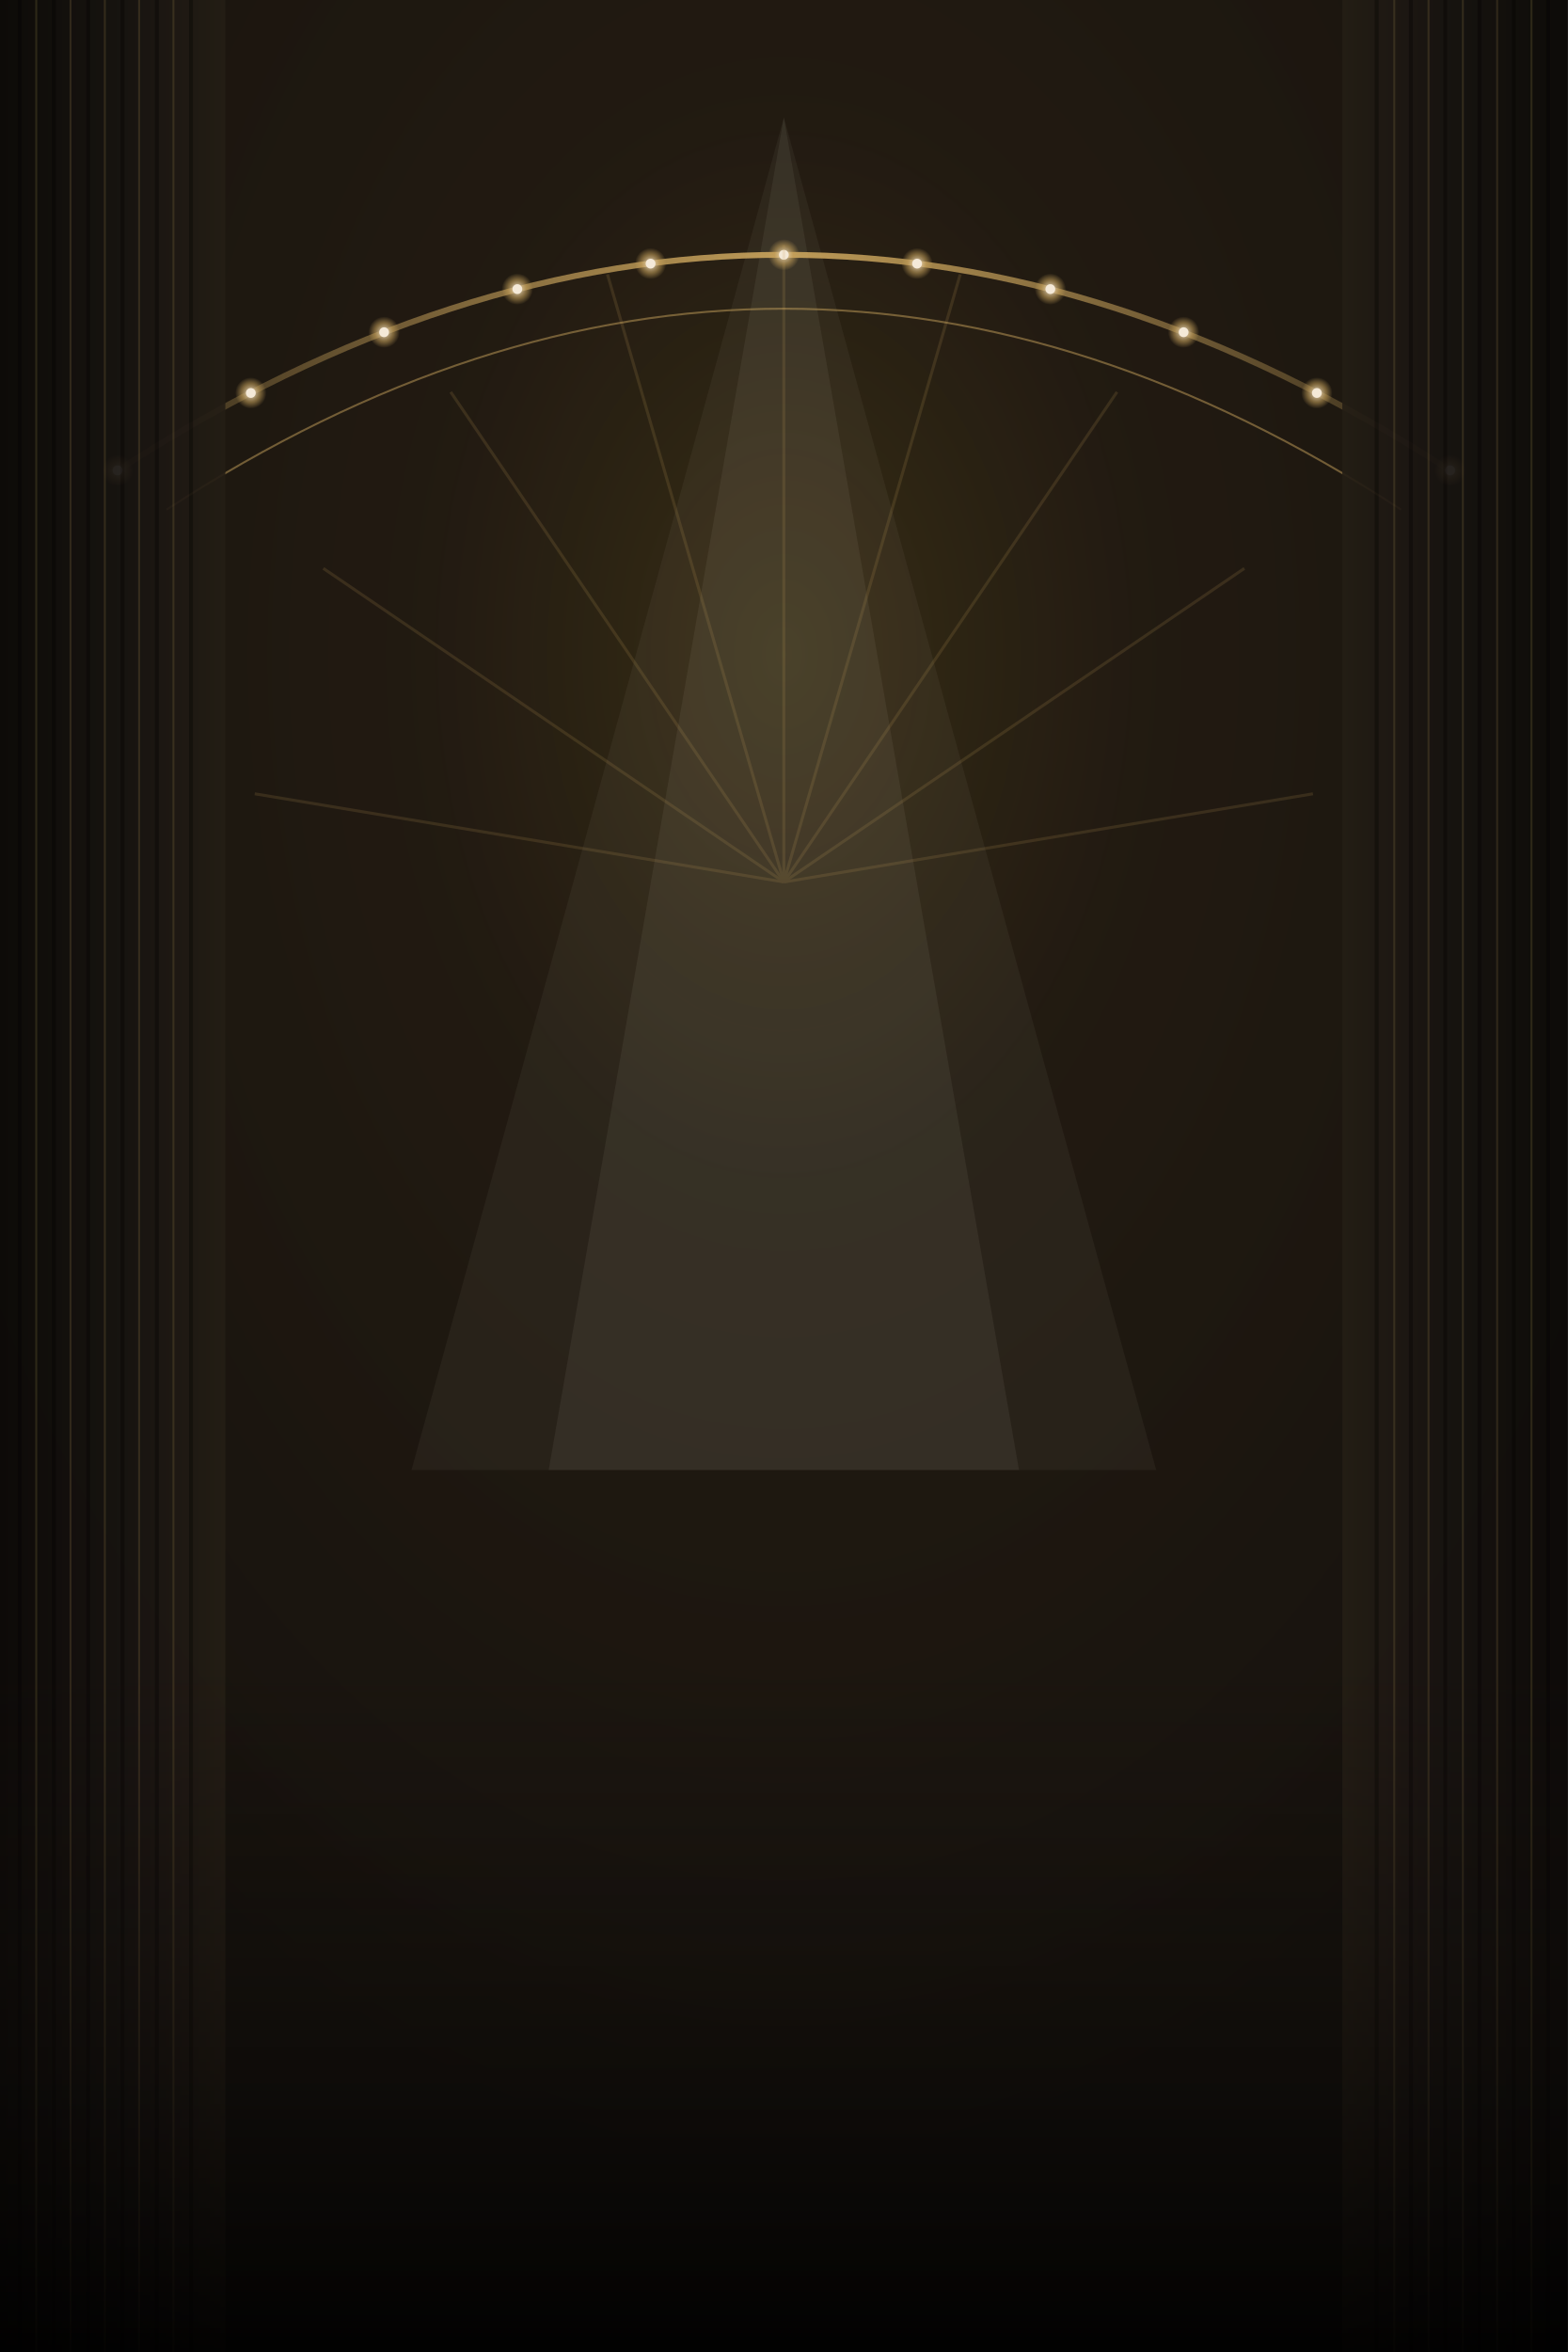
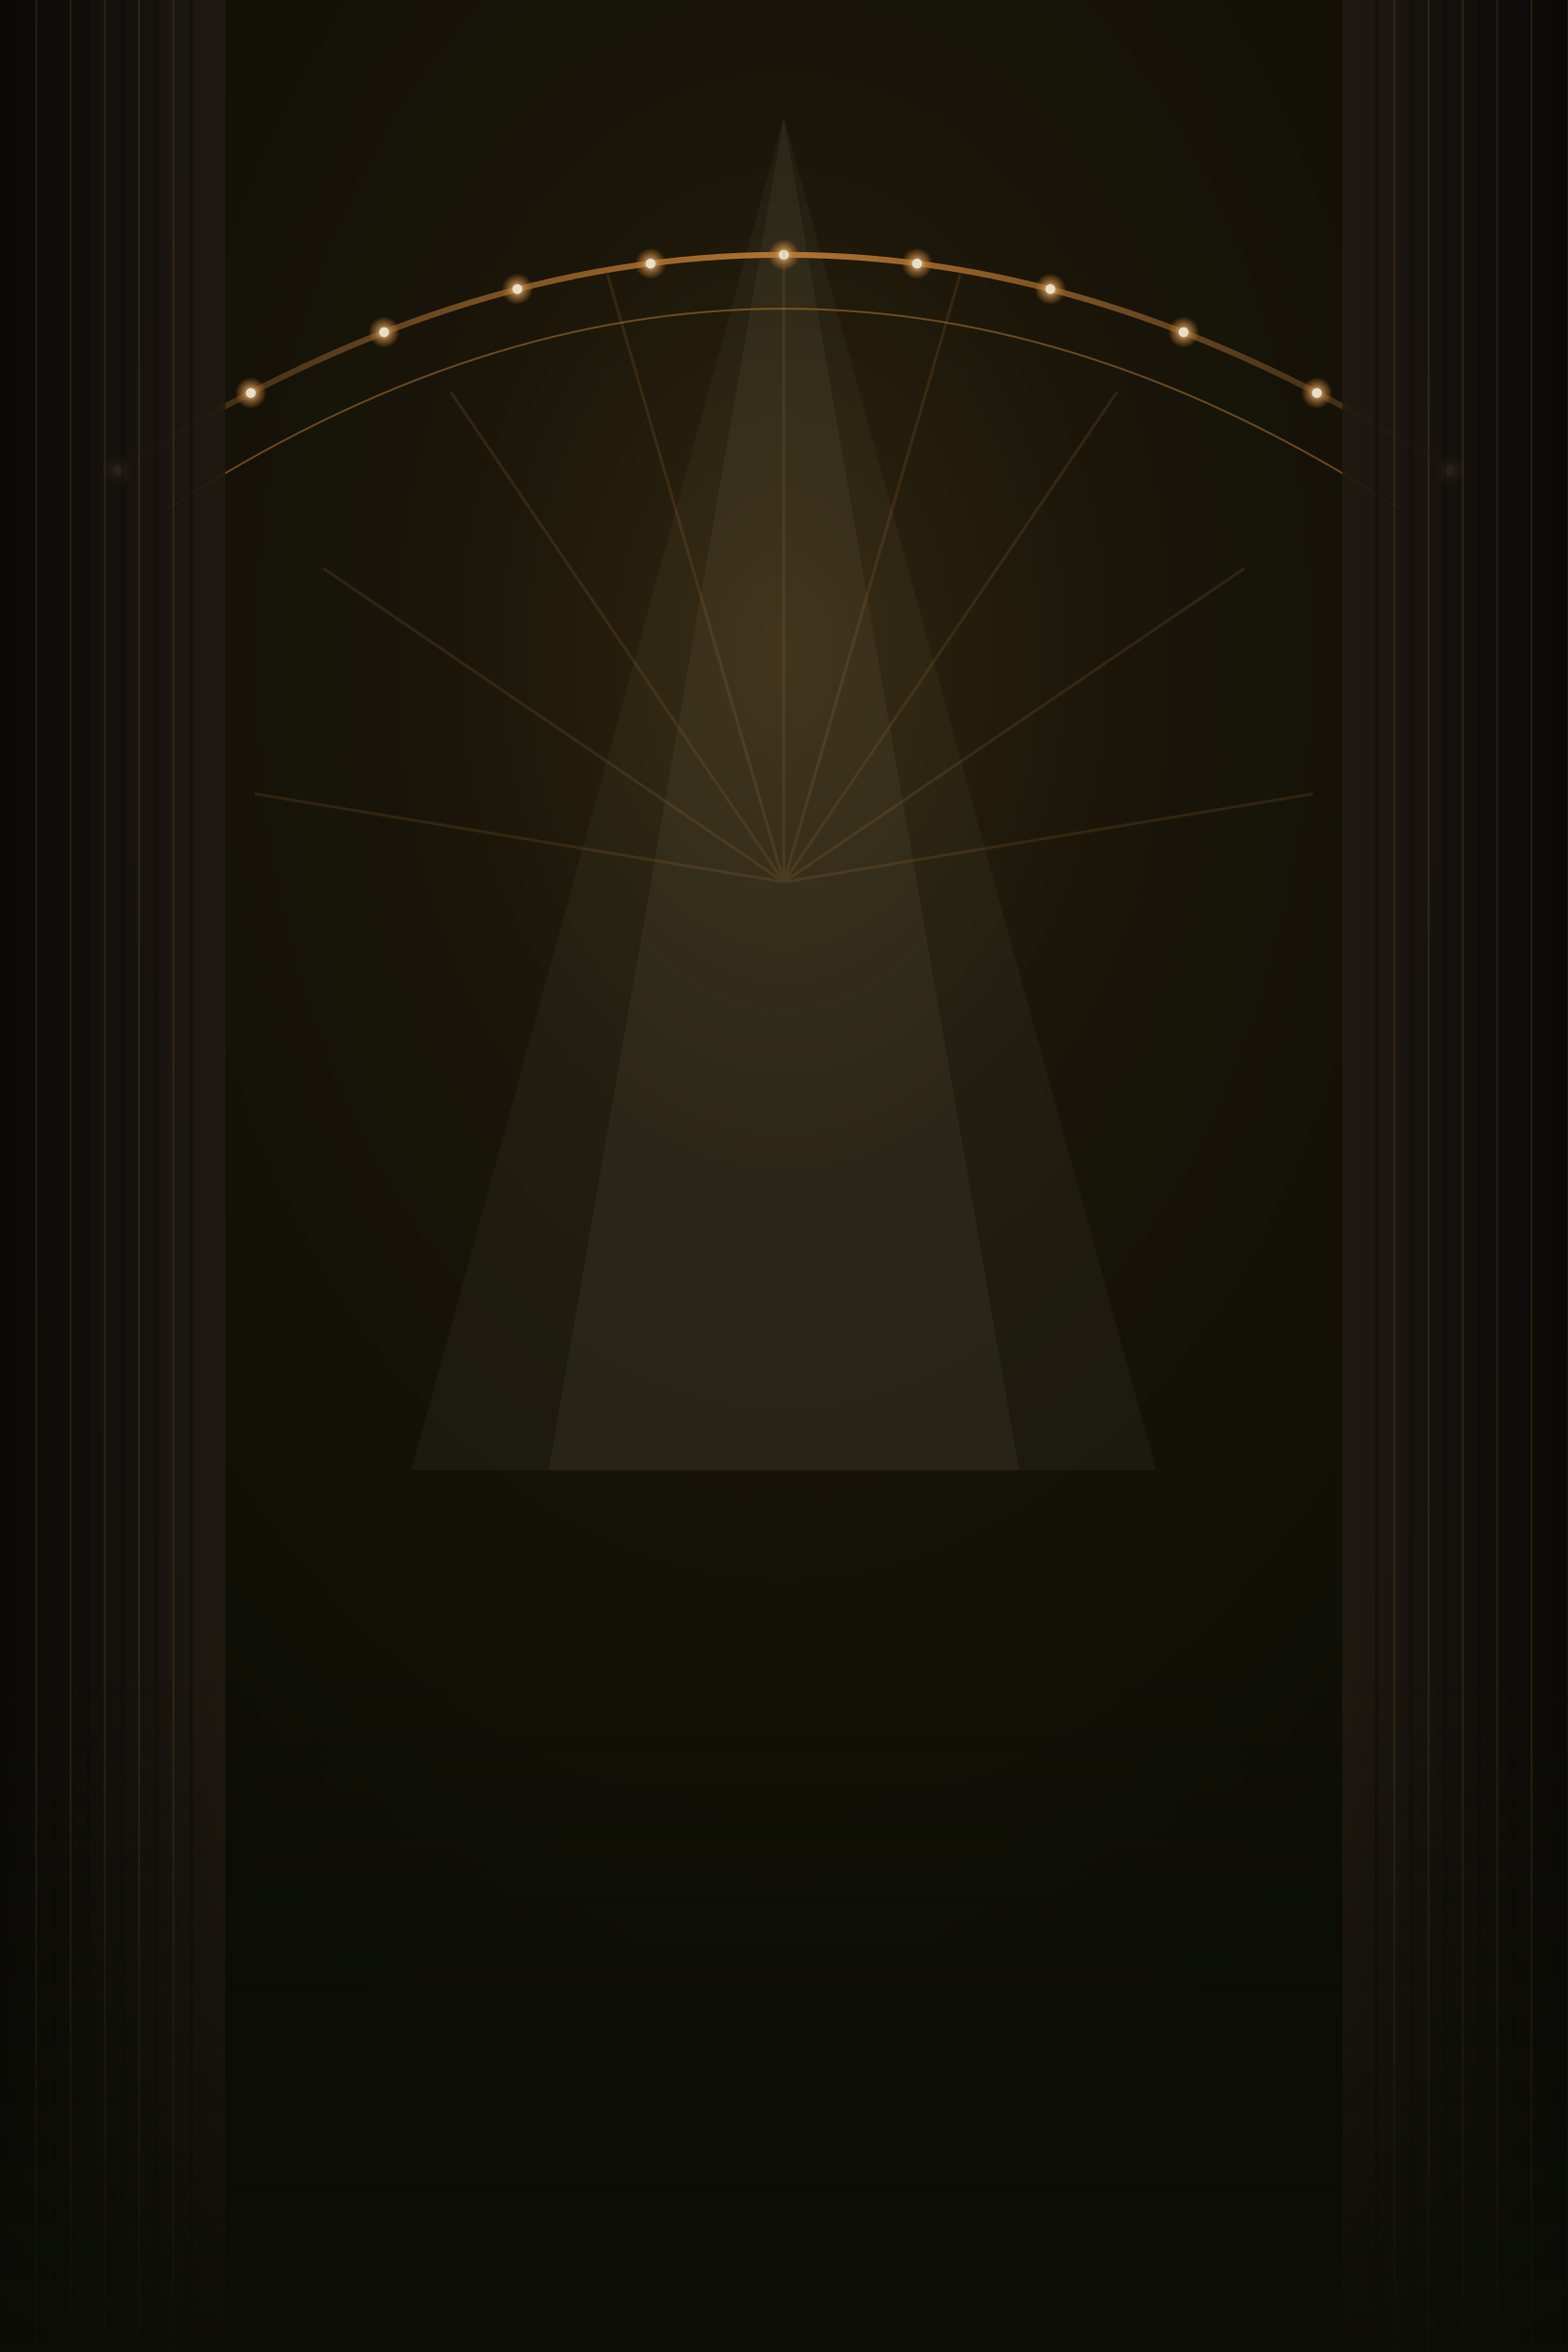
<svg xmlns="http://www.w3.org/2000/svg" viewBox="0 0 1600 2400" width="1600" height="2400" role="img" aria-label="올드 할리우드 프리미어 스타일의 극장 무대와 스포트라이트 장식 배경">
  <defs>
    <radialGradient id="spotlight" cx="50%" cy="28%" r="65%">
-       <stop offset="0%" stop-color="#3a2f16" stop-opacity="0.95" />
-       <stop offset="35%" stop-color="#241c12" stop-opacity="0.85" />
-       <stop offset="100%" stop-color="#15110D" stop-opacity="1" />
+       <stop offset="0%" stop-color="#332710" stop-opacity="0.95" />
+       <stop offset="35%" stop-color="#1c1609" stop-opacity="0.85" />
+       <stop offset="100%" stop-color="#0B0D06" stop-opacity="1" />
    </radialGradient>
    <linearGradient id="curtainL" x1="0%" y1="0%" x2="100%" y2="0%">
-       <stop offset="0%" stop-color="#0c0a08" />
-       <stop offset="55%" stop-color="#171310" />
-       <stop offset="100%" stop-color="#241d15" />
+       <stop offset="0%" stop-color="#0a0907" />
+       <stop offset="55%" stop-color="#15120e" />
+       <stop offset="100%" stop-color="#201a12" />
    </linearGradient>
    <linearGradient id="curtainR" x1="100%" y1="0%" x2="0%" y2="0%">
-       <stop offset="0%" stop-color="#0c0a08" />
-       <stop offset="55%" stop-color="#171310" />
-       <stop offset="100%" stop-color="#241d15" />
+       <stop offset="0%" stop-color="#0a0907" />
+       <stop offset="55%" stop-color="#15120e" />
+       <stop offset="100%" stop-color="#201a12" />
    </linearGradient>
    <linearGradient id="goldLine" x1="0%" y1="0%" x2="100%" y2="0%">
-       <stop offset="0%" stop-color="#C6A15B" stop-opacity="0.15" />
-       <stop offset="50%" stop-color="#C6A15B" stop-opacity="0.95" />
-       <stop offset="100%" stop-color="#C6A15B" stop-opacity="0.15" />
+       <stop offset="0%" stop-color="#B97832" stop-opacity="0.15" />
+       <stop offset="50%" stop-color="#B97832" stop-opacity="0.95" />
+       <stop offset="100%" stop-color="#B97832" stop-opacity="0.15" />
    </linearGradient>
    <radialGradient id="bulbGlow" cx="50%" cy="50%" r="50%">
-       <stop offset="0%" stop-color="#F4E9D8" stop-opacity="1" />
-       <stop offset="60%" stop-color="#C6A15B" stop-opacity="0.55" />
-       <stop offset="100%" stop-color="#C6A15B" stop-opacity="0" />
+       <stop offset="0%" stop-color="#E8DFC4" stop-opacity="1" />
+       <stop offset="60%" stop-color="#B97832" stop-opacity="0.55" />
+       <stop offset="100%" stop-color="#B97832" stop-opacity="0" />
    </radialGradient>
    <linearGradient id="floor" x1="0%" y1="0%" x2="0%" y2="100%">
-       <stop offset="0%" stop-color="#15110D" stop-opacity="0" />
-       <stop offset="100%" stop-color="#000000" stop-opacity="0.9" />
+       <stop offset="0%" stop-color="#0B0D06" stop-opacity="0" />
+       <stop offset="100%" stop-color="#0B0D06" stop-opacity="0.9" />
    </linearGradient>
  </defs>
-   <rect x="0" y="0" width="1600" height="2400" fill="#15110D" />
+   <rect x="0" y="0" width="1600" height="2400" fill="#0B0D06" />
  <rect x="0" y="0" width="1600" height="2400" fill="url(#spotlight)" />
-   <polygon points="800,120 420,1500 1180,1500" fill="#F4E9D8" opacity="0.05" />
-   <polygon points="800,120 560,1500 1040,1500" fill="#F4E9D8" opacity="0.06" />
+   <polygon points="800,120 420,1500 1180,1500" fill="#C8B596" opacity="0.05" />
+   <polygon points="800,120 560,1500 1040,1500" fill="#C8B596" opacity="0.06" />
  <g>
    <path d="M 120 480 Q 800 40 1480 480" fill="none" stroke="url(#goldLine)" stroke-width="6" />
-     <path d="M 170 520 Q 800 110 1430 520" fill="none" stroke="#C6A15B" stroke-width="2" opacity="0.5" />
+     <path d="M 170 520 Q 800 110 1430 520" fill="none" stroke="#B97832" stroke-width="2" opacity="0.5" />
    <g id="bulbs">
      <circle cx="120" cy="480" r="16" fill="url(#bulbGlow)" />
-       <circle cx="120" cy="480" r="5" fill="#F4E9D8" />
+       <circle cx="120" cy="480" r="5" fill="#E8DFC4" />
      <circle cx="256" cy="401" r="16" fill="url(#bulbGlow)" />
-       <circle cx="256" cy="401" r="5" fill="#F4E9D8" />
+       <circle cx="256" cy="401" r="5" fill="#E8DFC4" />
      <circle cx="392" cy="339" r="16" fill="url(#bulbGlow)" />
-       <circle cx="392" cy="339" r="5" fill="#F4E9D8" />
+       <circle cx="392" cy="339" r="5" fill="#E8DFC4" />
      <circle cx="528" cy="295" r="16" fill="url(#bulbGlow)" />
-       <circle cx="528" cy="295" r="5" fill="#F4E9D8" />
+       <circle cx="528" cy="295" r="5" fill="#E8DFC4" />
      <circle cx="664" cy="269" r="16" fill="url(#bulbGlow)" />
-       <circle cx="664" cy="269" r="5" fill="#F4E9D8" />
+       <circle cx="664" cy="269" r="5" fill="#E8DFC4" />
      <circle cx="800" cy="260" r="16" fill="url(#bulbGlow)" />
-       <circle cx="800" cy="260" r="5" fill="#F4E9D8" />
+       <circle cx="800" cy="260" r="5" fill="#E8DFC4" />
      <circle cx="936" cy="269" r="16" fill="url(#bulbGlow)" />
-       <circle cx="936" cy="269" r="5" fill="#F4E9D8" />
+       <circle cx="936" cy="269" r="5" fill="#E8DFC4" />
      <circle cx="1072" cy="295" r="16" fill="url(#bulbGlow)" />
-       <circle cx="1072" cy="295" r="5" fill="#F4E9D8" />
+       <circle cx="1072" cy="295" r="5" fill="#E8DFC4" />
      <circle cx="1208" cy="339" r="16" fill="url(#bulbGlow)" />
-       <circle cx="1208" cy="339" r="5" fill="#F4E9D8" />
+       <circle cx="1208" cy="339" r="5" fill="#E8DFC4" />
      <circle cx="1344" cy="401" r="16" fill="url(#bulbGlow)" />
-       <circle cx="1344" cy="401" r="5" fill="#F4E9D8" />
+       <circle cx="1344" cy="401" r="5" fill="#E8DFC4" />
      <circle cx="1480" cy="480" r="16" fill="url(#bulbGlow)" />
-       <circle cx="1480" cy="480" r="5" fill="#F4E9D8" />
+       <circle cx="1480" cy="480" r="5" fill="#E8DFC4" />
    </g>
  </g>
  <g opacity="0.92">
    <rect x="0" y="0" width="230" height="2400" fill="url(#curtainL)" />
    <rect x="1370" y="0" width="230" height="2400" fill="url(#curtainR)" />
-     <g stroke="#000000" stroke-opacity="0.35" stroke-width="4">
+     <g stroke="#0B0D06" stroke-opacity="0.45" stroke-width="4">
      <line x1="20" y1="0" x2="20" y2="2400" />
      <line x1="55" y1="0" x2="55" y2="2400" />
      <line x1="90" y1="0" x2="90" y2="2400" />
      <line x1="125" y1="0" x2="125" y2="2400" />
      <line x1="160" y1="0" x2="160" y2="2400" />
      <line x1="195" y1="0" x2="195" y2="2400" />
    </g>
-     <g stroke="#C6A15B" stroke-opacity="0.18" stroke-width="2">
+     <g stroke="#B97832" stroke-opacity="0.18" stroke-width="2">
      <line x1="37" y1="0" x2="37" y2="2400" />
      <line x1="72" y1="0" x2="72" y2="2400" />
      <line x1="107" y1="0" x2="107" y2="2400" />
      <line x1="142" y1="0" x2="142" y2="2400" />
      <line x1="177" y1="0" x2="177" y2="2400" />
    </g>
-     <g stroke="#000000" stroke-opacity="0.35" stroke-width="4">
+     <g stroke="#0B0D06" stroke-opacity="0.45" stroke-width="4">
      <line x1="1580" y1="0" x2="1580" y2="2400" />
      <line x1="1545" y1="0" x2="1545" y2="2400" />
      <line x1="1510" y1="0" x2="1510" y2="2400" />
      <line x1="1475" y1="0" x2="1475" y2="2400" />
      <line x1="1440" y1="0" x2="1440" y2="2400" />
      <line x1="1405" y1="0" x2="1405" y2="2400" />
    </g>
-     <g stroke="#C6A15B" stroke-opacity="0.18" stroke-width="2">
+     <g stroke="#B97832" stroke-opacity="0.18" stroke-width="2">
      <line x1="1563" y1="0" x2="1563" y2="2400" />
      <line x1="1528" y1="0" x2="1528" y2="2400" />
      <line x1="1493" y1="0" x2="1493" y2="2400" />
      <line x1="1458" y1="0" x2="1458" y2="2400" />
      <line x1="1423" y1="0" x2="1423" y2="2400" />
    </g>
  </g>
-   <g transform="translate(800,900)" opacity="0.16" stroke="#C6A15B" stroke-width="3" fill="none">
+   <g transform="translate(800,900)" opacity="0.16" stroke="#B97832" stroke-width="3" fill="none">
    <line x1="0" y1="0" x2="0" y2="-650" />
    <line x1="0" y1="0" x2="180" y2="-620" />
    <line x1="0" y1="0" x2="-180" y2="-620" />
    <line x1="0" y1="0" x2="340" y2="-500" />
    <line x1="0" y1="0" x2="-340" y2="-500" />
    <line x1="0" y1="0" x2="470" y2="-320" />
    <line x1="0" y1="0" x2="-470" y2="-320" />
    <line x1="0" y1="0" x2="540" y2="-90" />
    <line x1="0" y1="0" x2="-540" y2="-90" />
  </g>
  <rect x="0" y="1700" width="1600" height="700" fill="url(#floor)" />
</svg>
